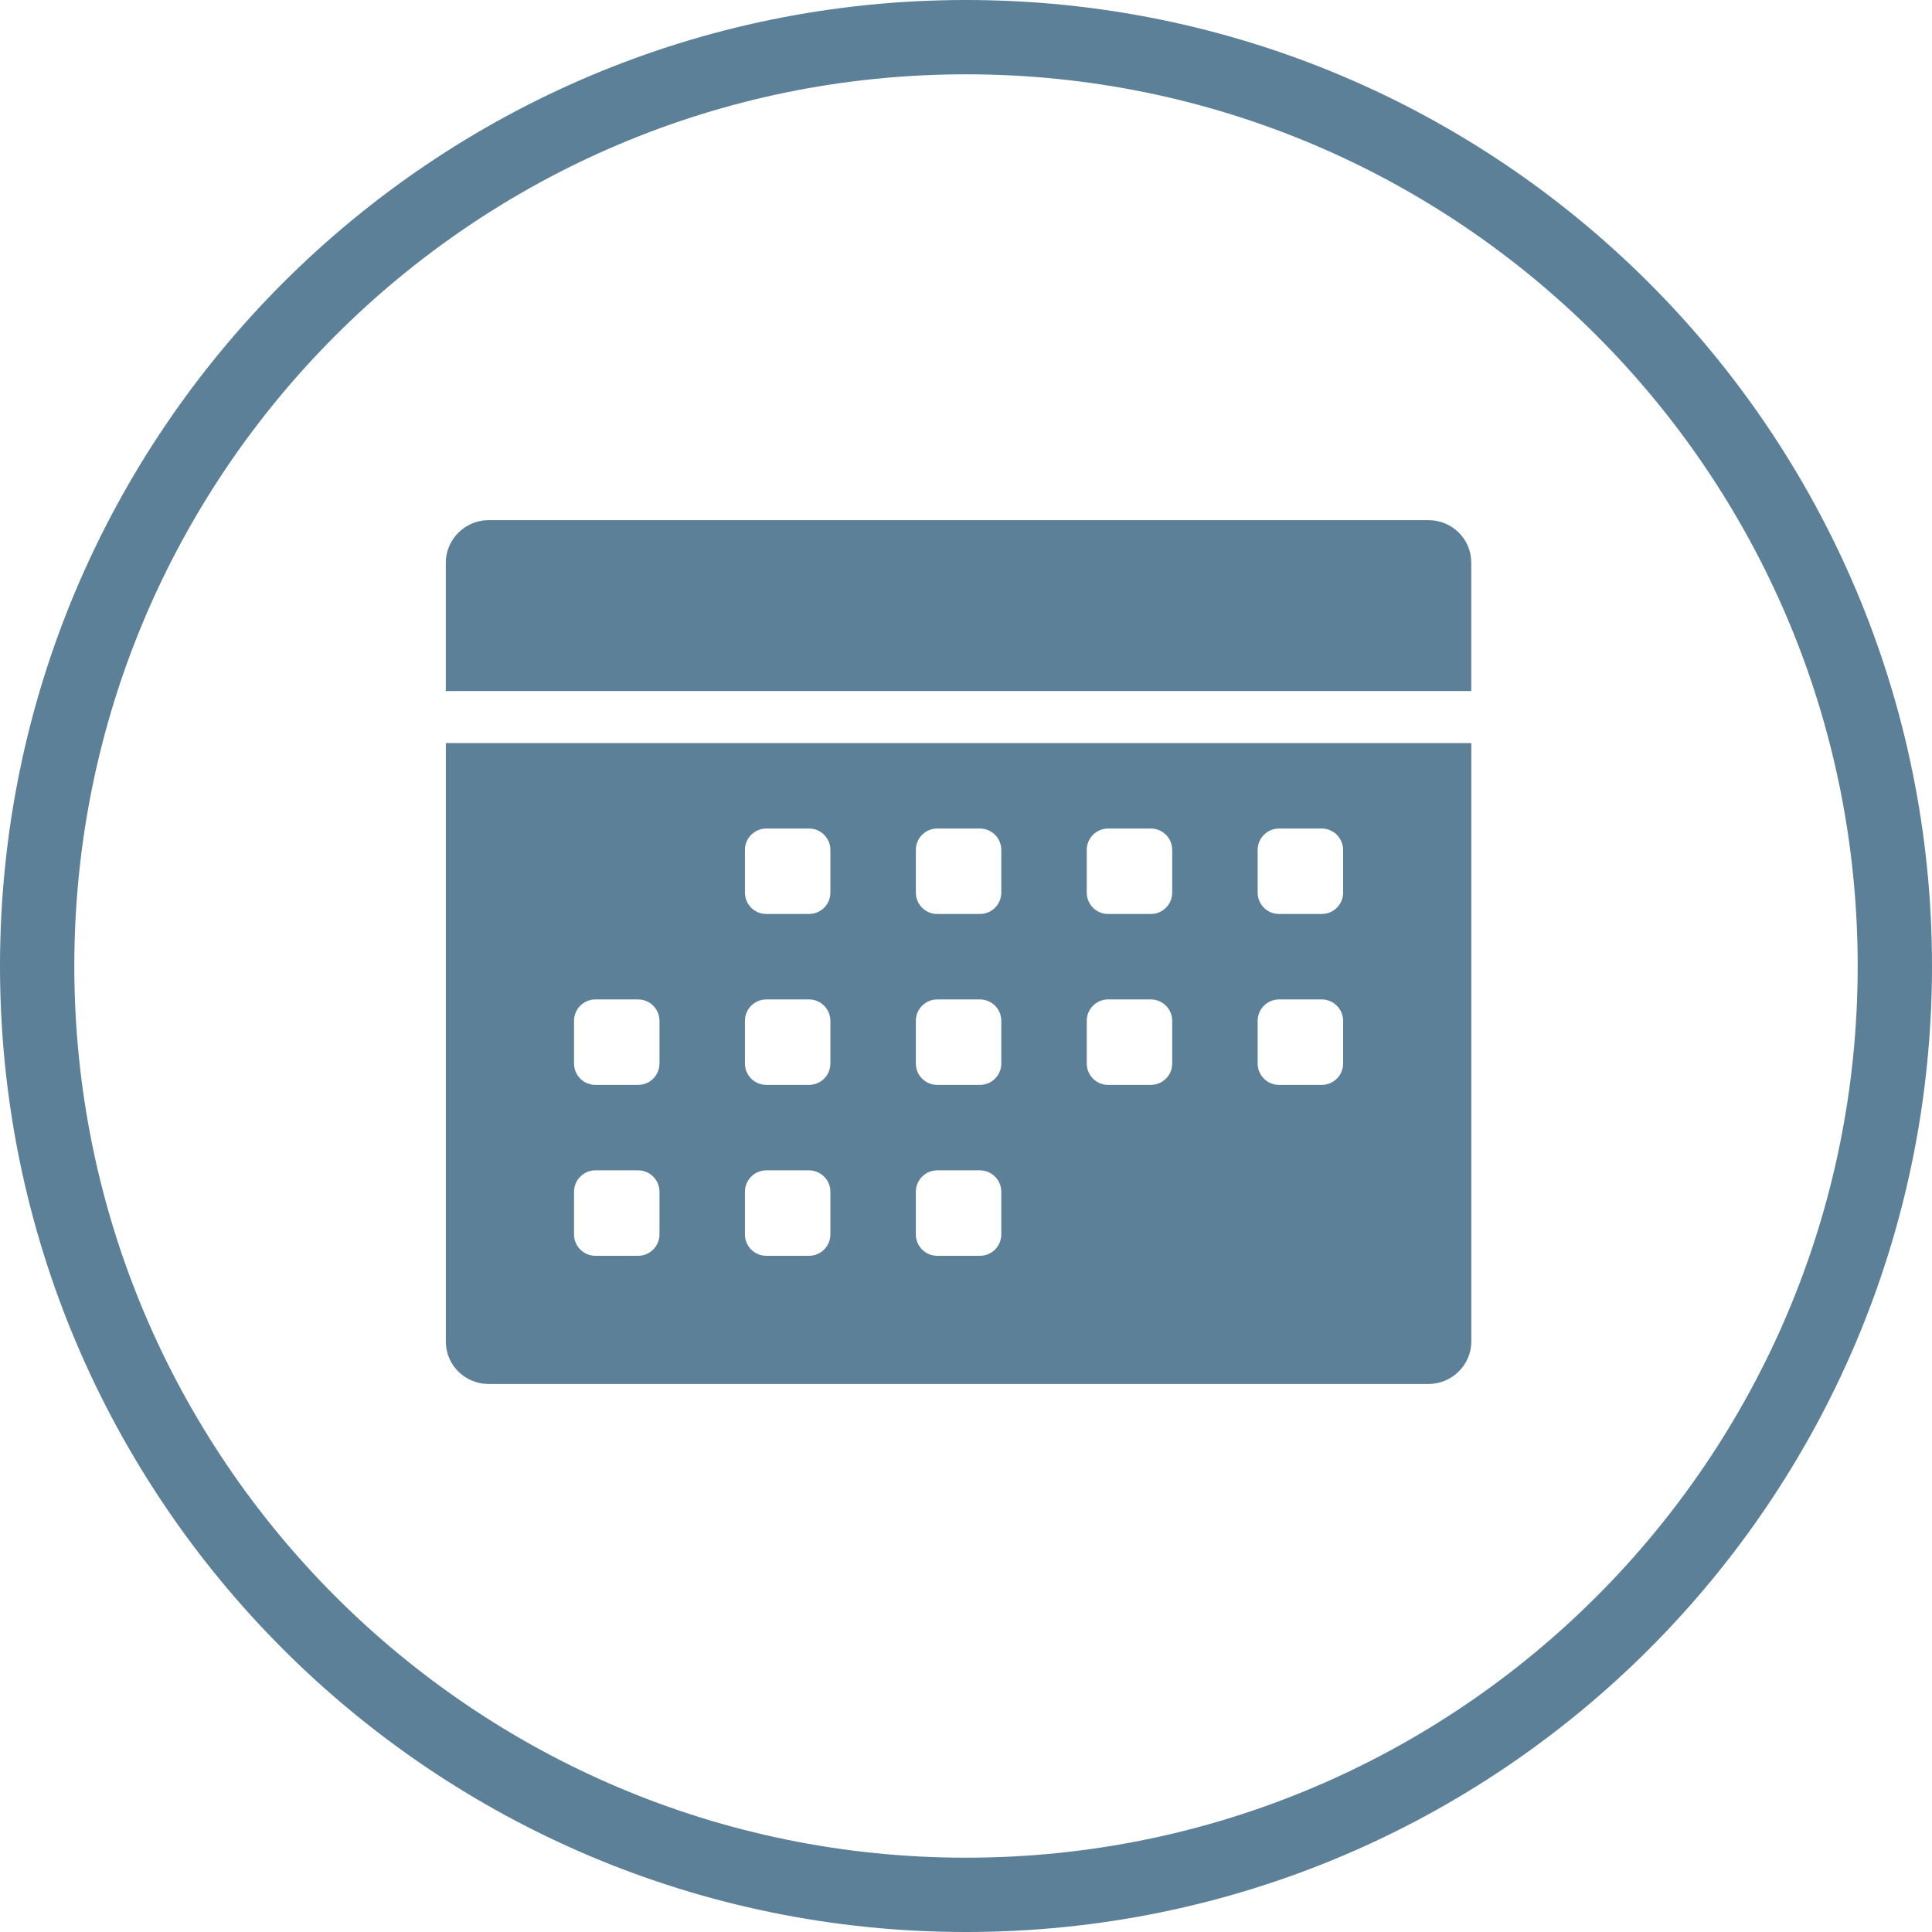
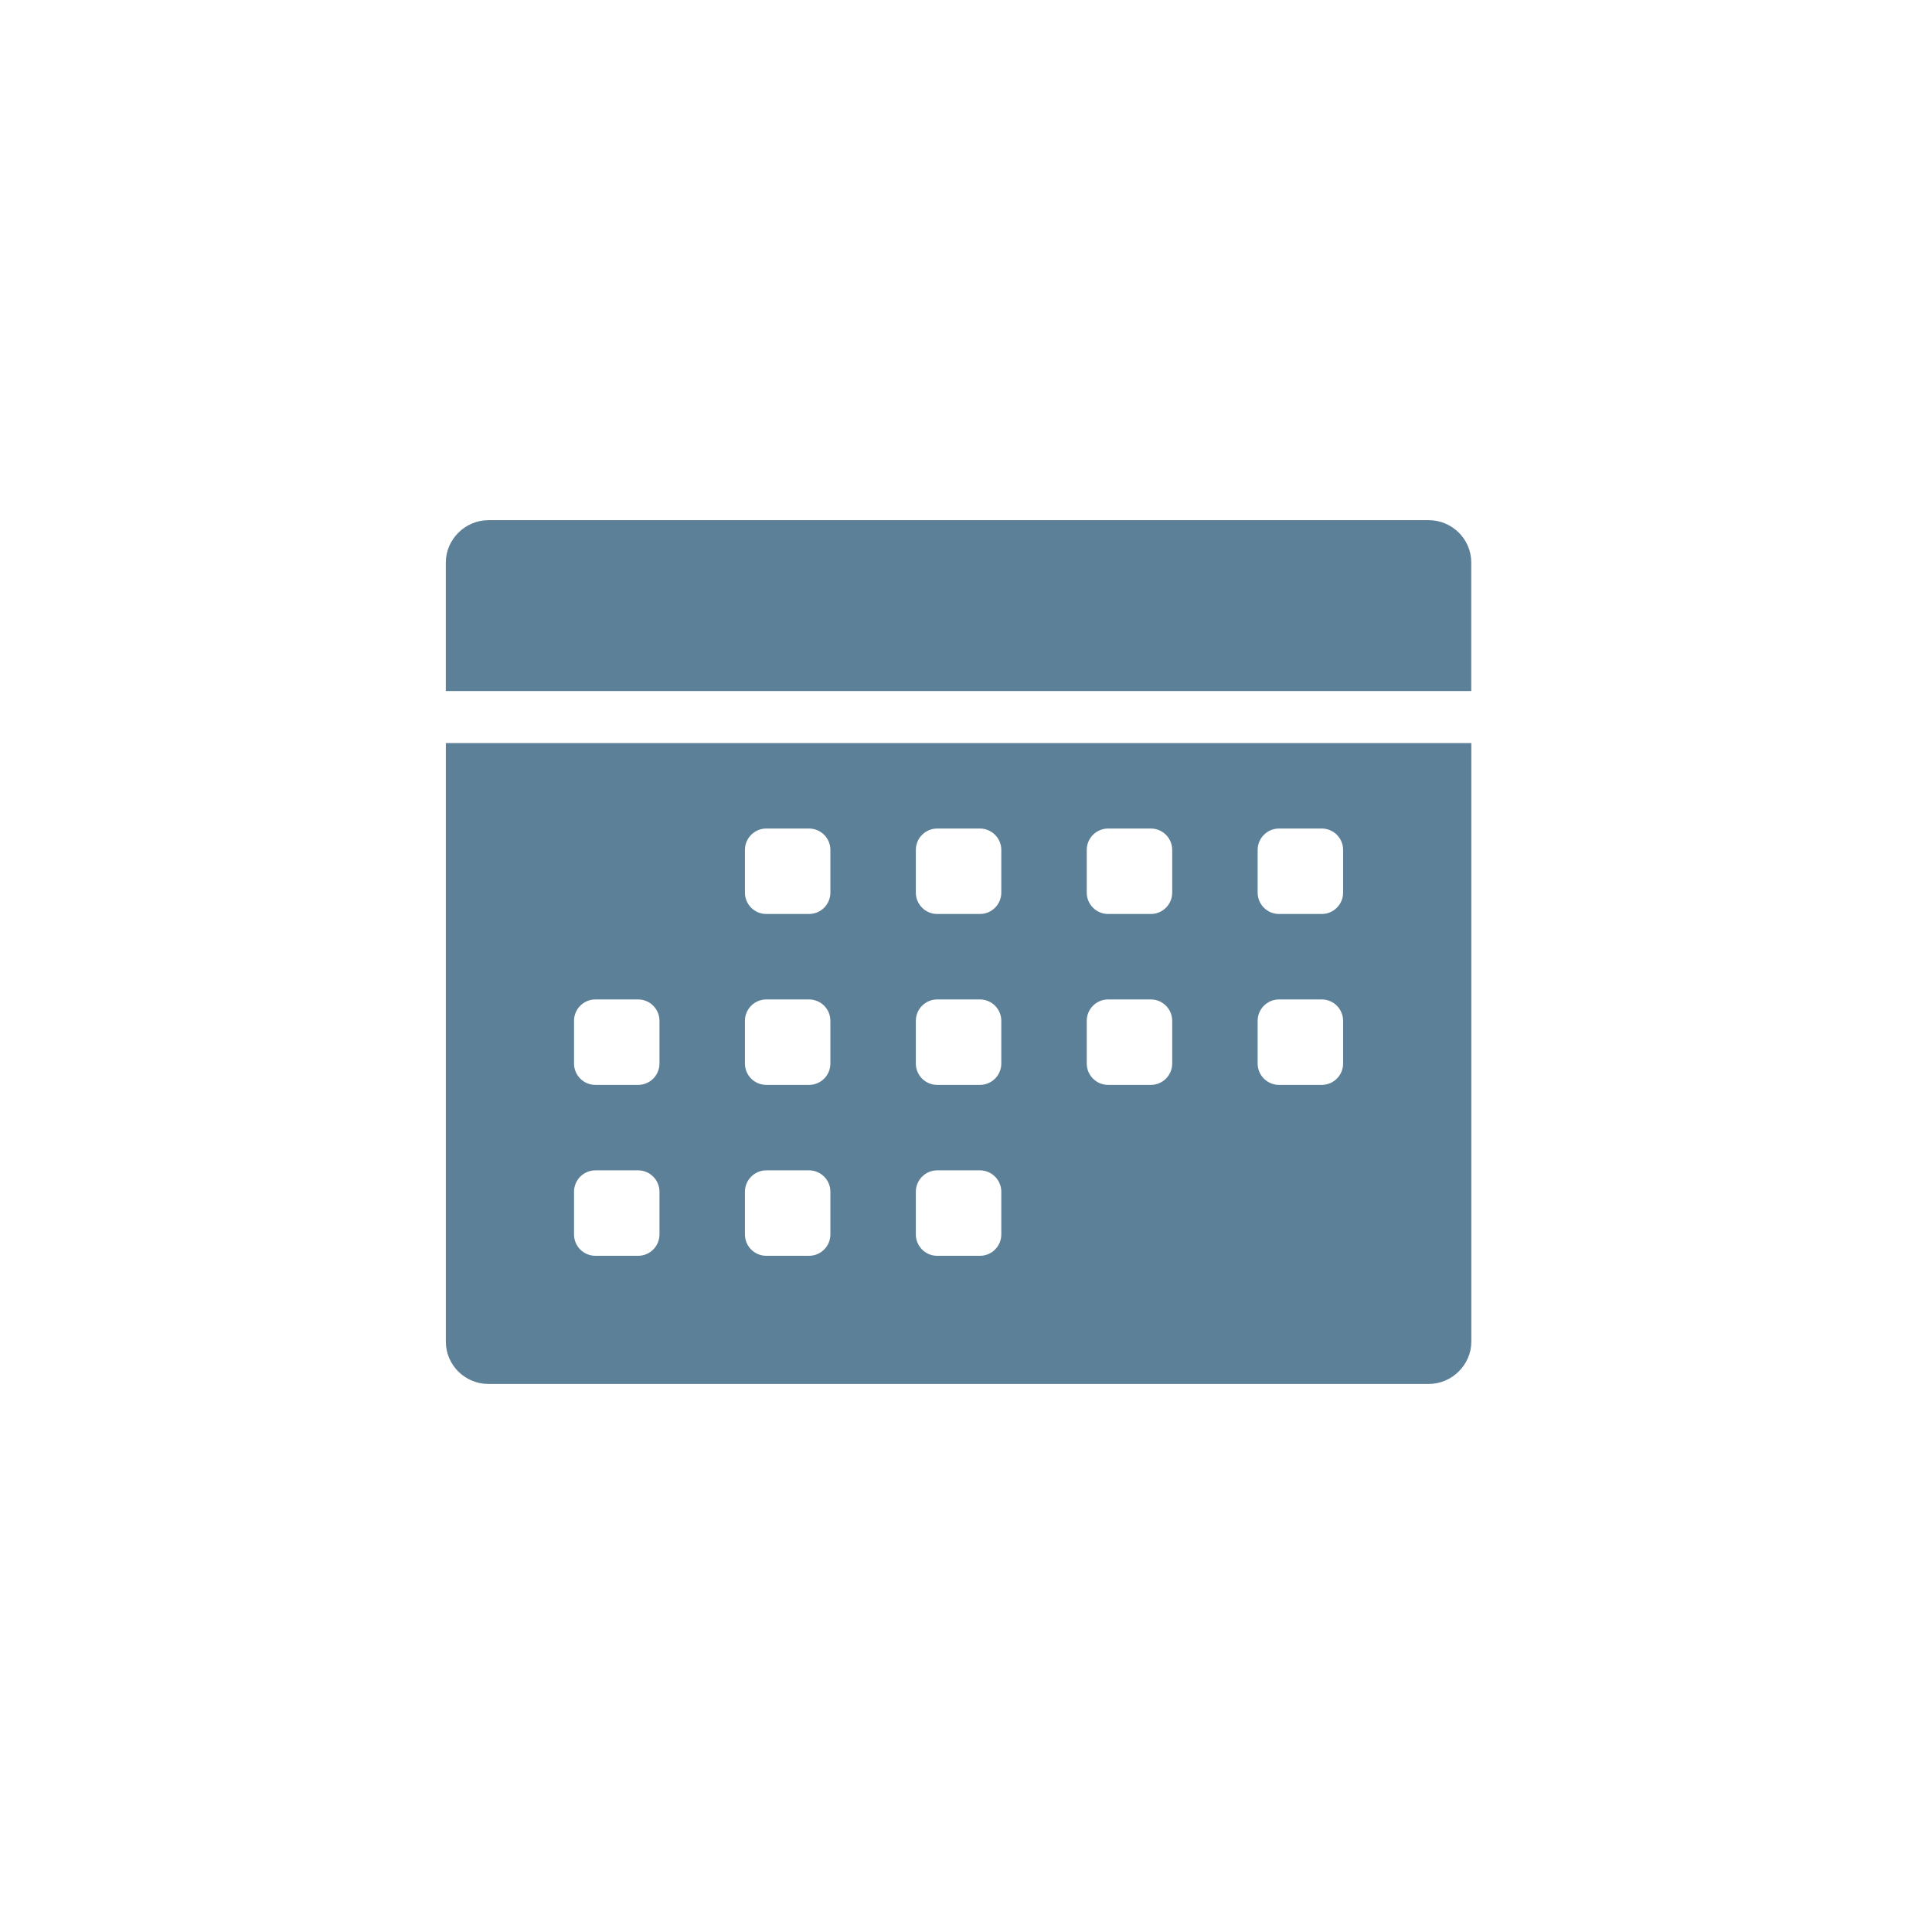
<svg xmlns="http://www.w3.org/2000/svg" width="52" height="52">
  <g transform="translate(1 1)" fill="none" fill-rule="evenodd">
-     <circle stroke="#5C8098" stroke-width="2" cx="25" cy="25" r="25" />
    <g fill="#5C8098">
      <path d="M14.45 31.075c0-.316.258-.575.575-.575h1.15c.317 0 .575.259.575.575v1.15a.575.575 0 0 1-.575.575h-1.15a.575.575 0 0 1-.575-.575v-1.15zm0-4.6c0-.317.258-.575.575-.575h1.15c.317 0 .575.258.575.575v1.15a.575.575 0 0 1-.575.575h-1.15a.575.575 0 0 1-.575-.575v-1.15zm4.6 4.6c0-.316.258-.575.575-.575h1.15c.317 0 .575.259.575.575v1.15a.575.575 0 0 1-.575.575h-1.15a.575.575 0 0 1-.575-.575v-1.15zm0-4.6c0-.317.258-.575.575-.575h1.15c.317 0 .575.258.575.575v1.15a.575.575 0 0 1-.575.575h-1.15a.575.575 0 0 1-.575-.575v-1.15zm0-4.6c0-.317.258-.575.575-.575h1.15c.317 0 .575.258.575.575v1.15a.575.575 0 0 1-.575.575h-1.15a.575.575 0 0 1-.575-.575v-1.15zm4.6 9.2c0-.316.258-.575.575-.575h1.15c.317 0 .575.259.575.575v1.15a.575.575 0 0 1-.575.575h-1.15a.575.575 0 0 1-.575-.575v-1.15zm0-4.6c0-.317.258-.575.575-.575h1.15c.317 0 .575.258.575.575v1.15a.575.575 0 0 1-.575.575h-1.15a.575.575 0 0 1-.575-.575v-1.15zm0-4.6c0-.317.258-.575.575-.575h1.15c.317 0 .575.258.575.575v1.15a.575.575 0 0 1-.575.575h-1.15a.575.575 0 0 1-.575-.575v-1.15zm4.6 4.6c0-.317.258-.575.575-.575h1.15c.317 0 .575.258.575.575v1.15a.575.575 0 0 1-.575.575h-1.15a.575.575 0 0 1-.575-.575v-1.15zm0-4.6c0-.317.258-.575.575-.575h1.15c.317 0 .575.258.575.575v1.15a.575.575 0 0 1-.575.575h-1.15a.575.575 0 0 1-.575-.575v-1.15zm4.6 4.6c0-.317.258-.575.575-.575h1.15c.317 0 .575.258.575.575v1.15a.575.575 0 0 1-.575.575h-1.15a.575.575 0 0 1-.575-.575v-1.15zm0-4.6c0-.317.258-.575.575-.575h1.15c.317 0 .575.258.575.575v1.15a.575.575 0 0 1-.575.575h-1.15a.575.575 0 0 1-.575-.575v-1.15zM11 35.11c0 .63.514 1.14 1.151 1.14H37.45c.636 0 1.151-.523 1.151-1.14V19H11v16.11zM37.449 13H12.15c-.636 0-1.151.523-1.151 1.14v3.46h27.6v-3.46c0-.63-.514-1.14-1.151-1.14" />
    </g>
  </g>
</svg>
